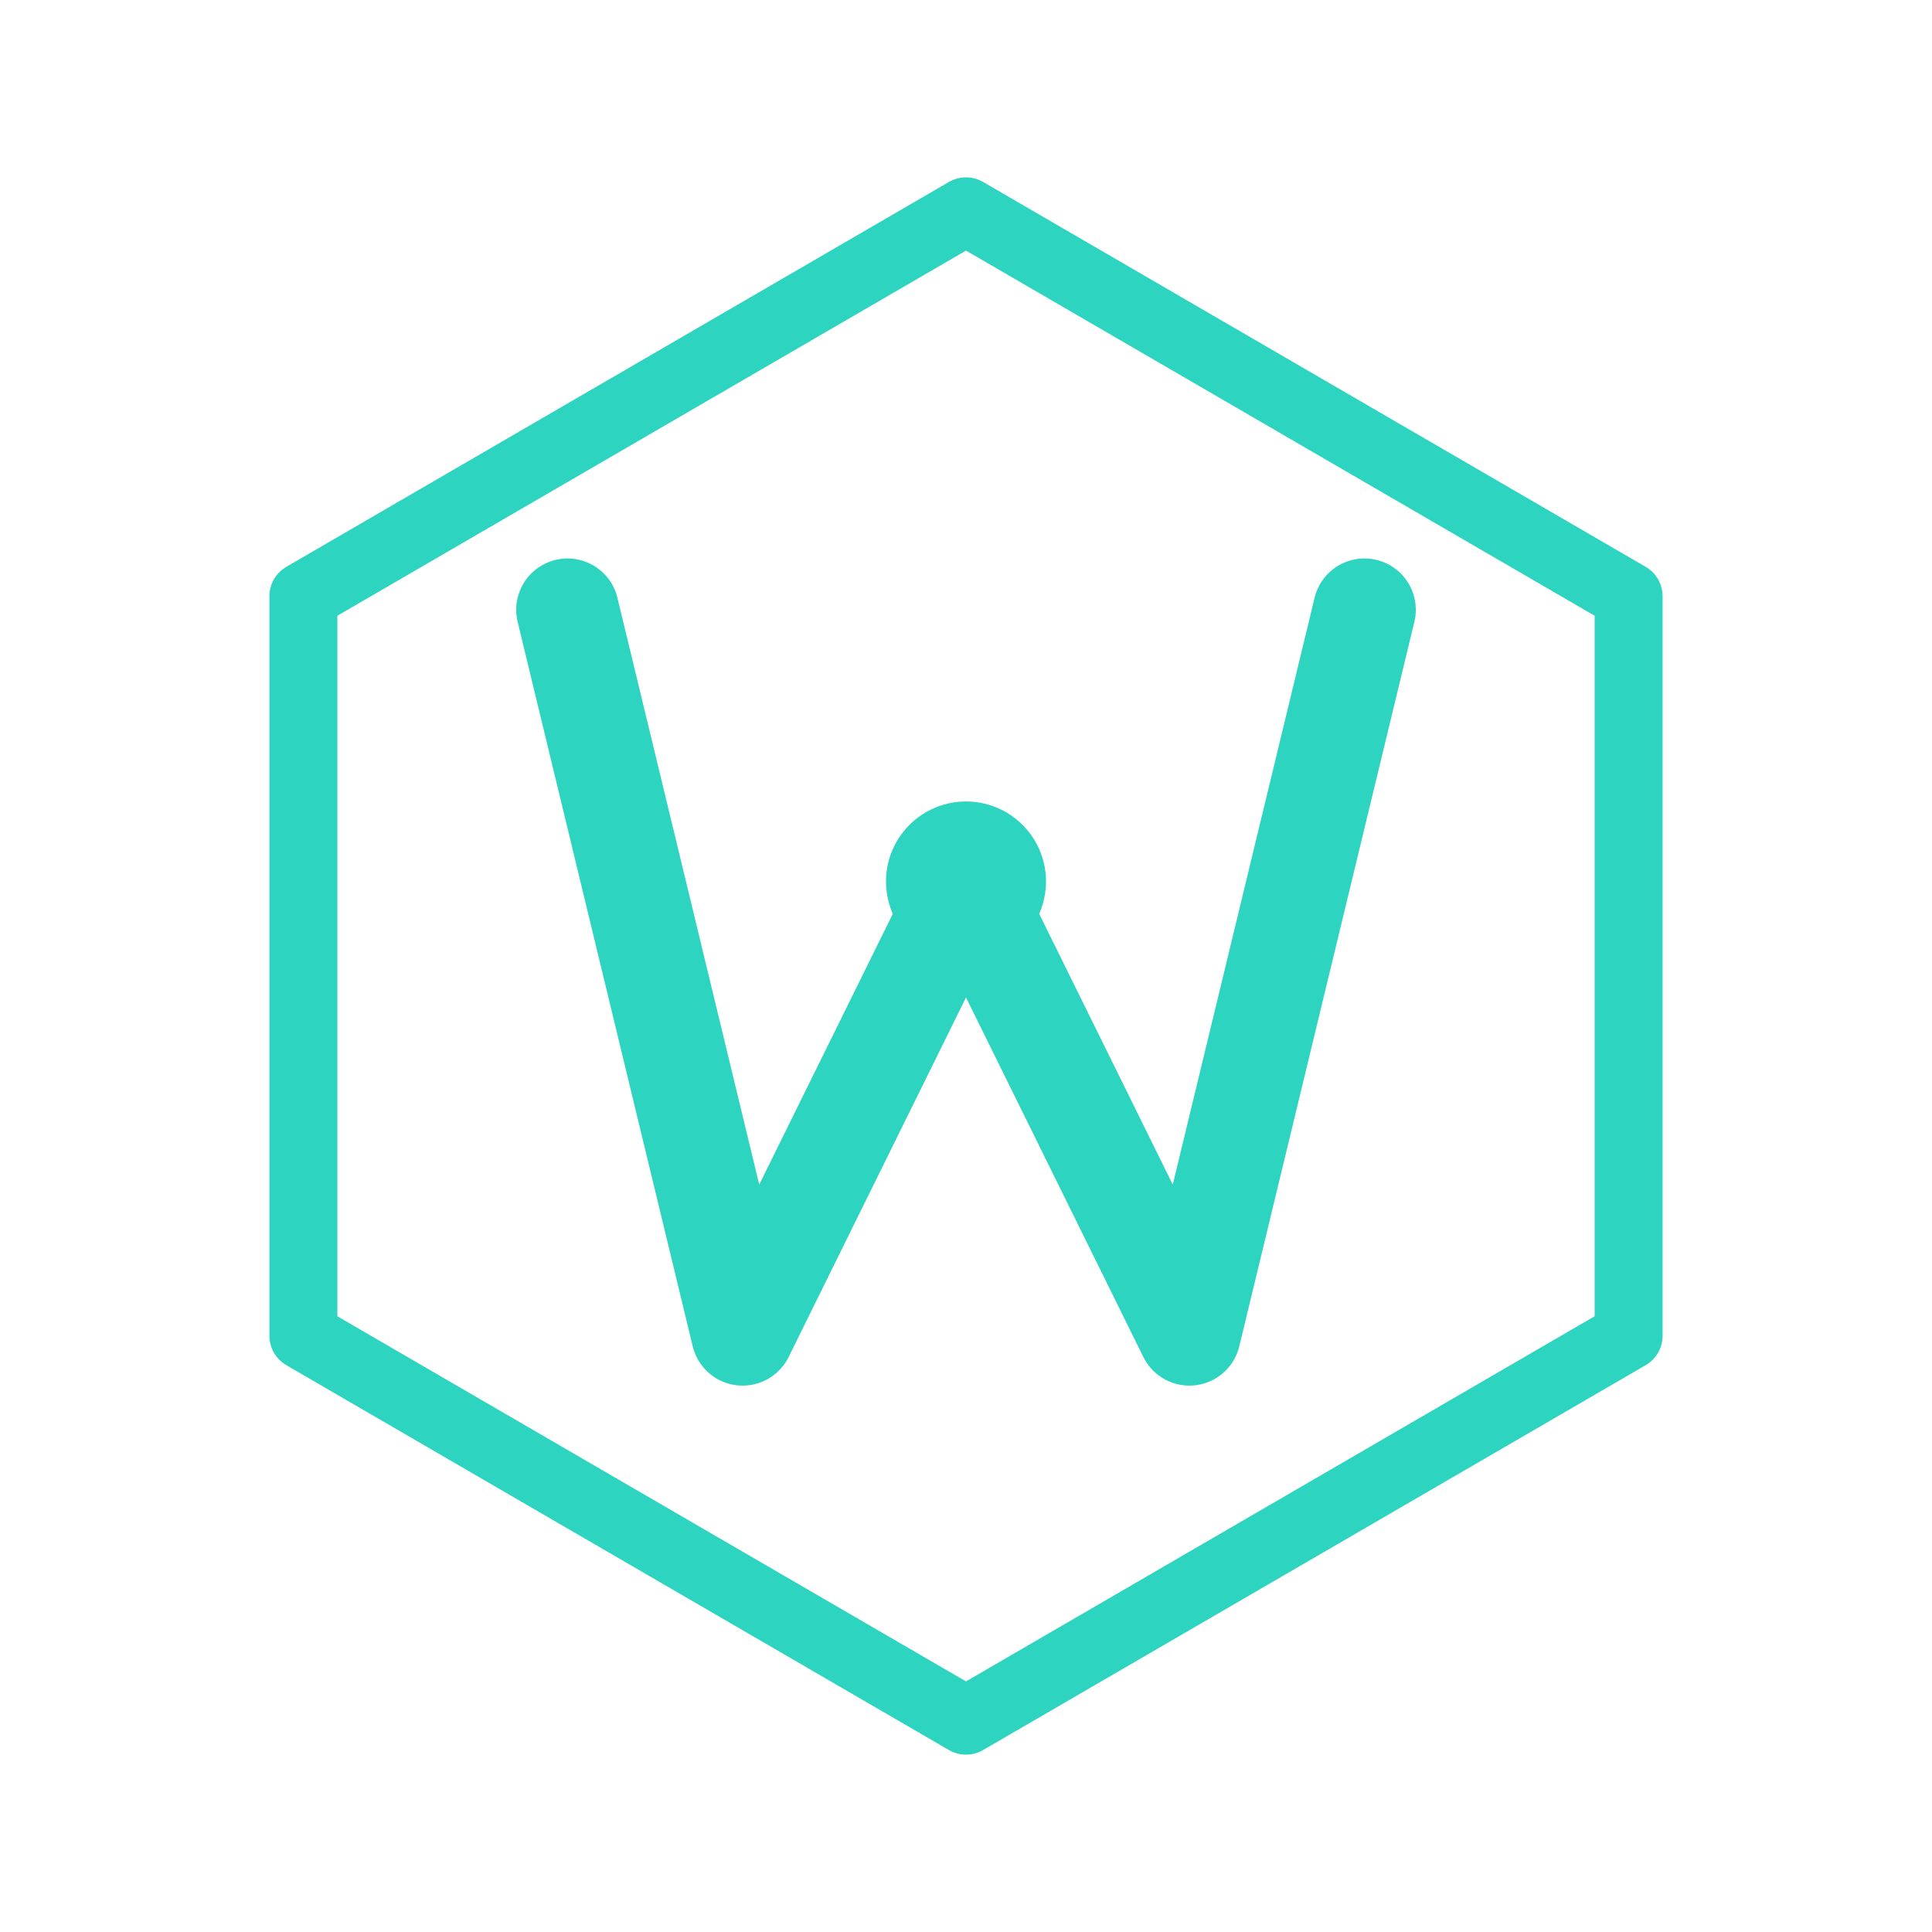
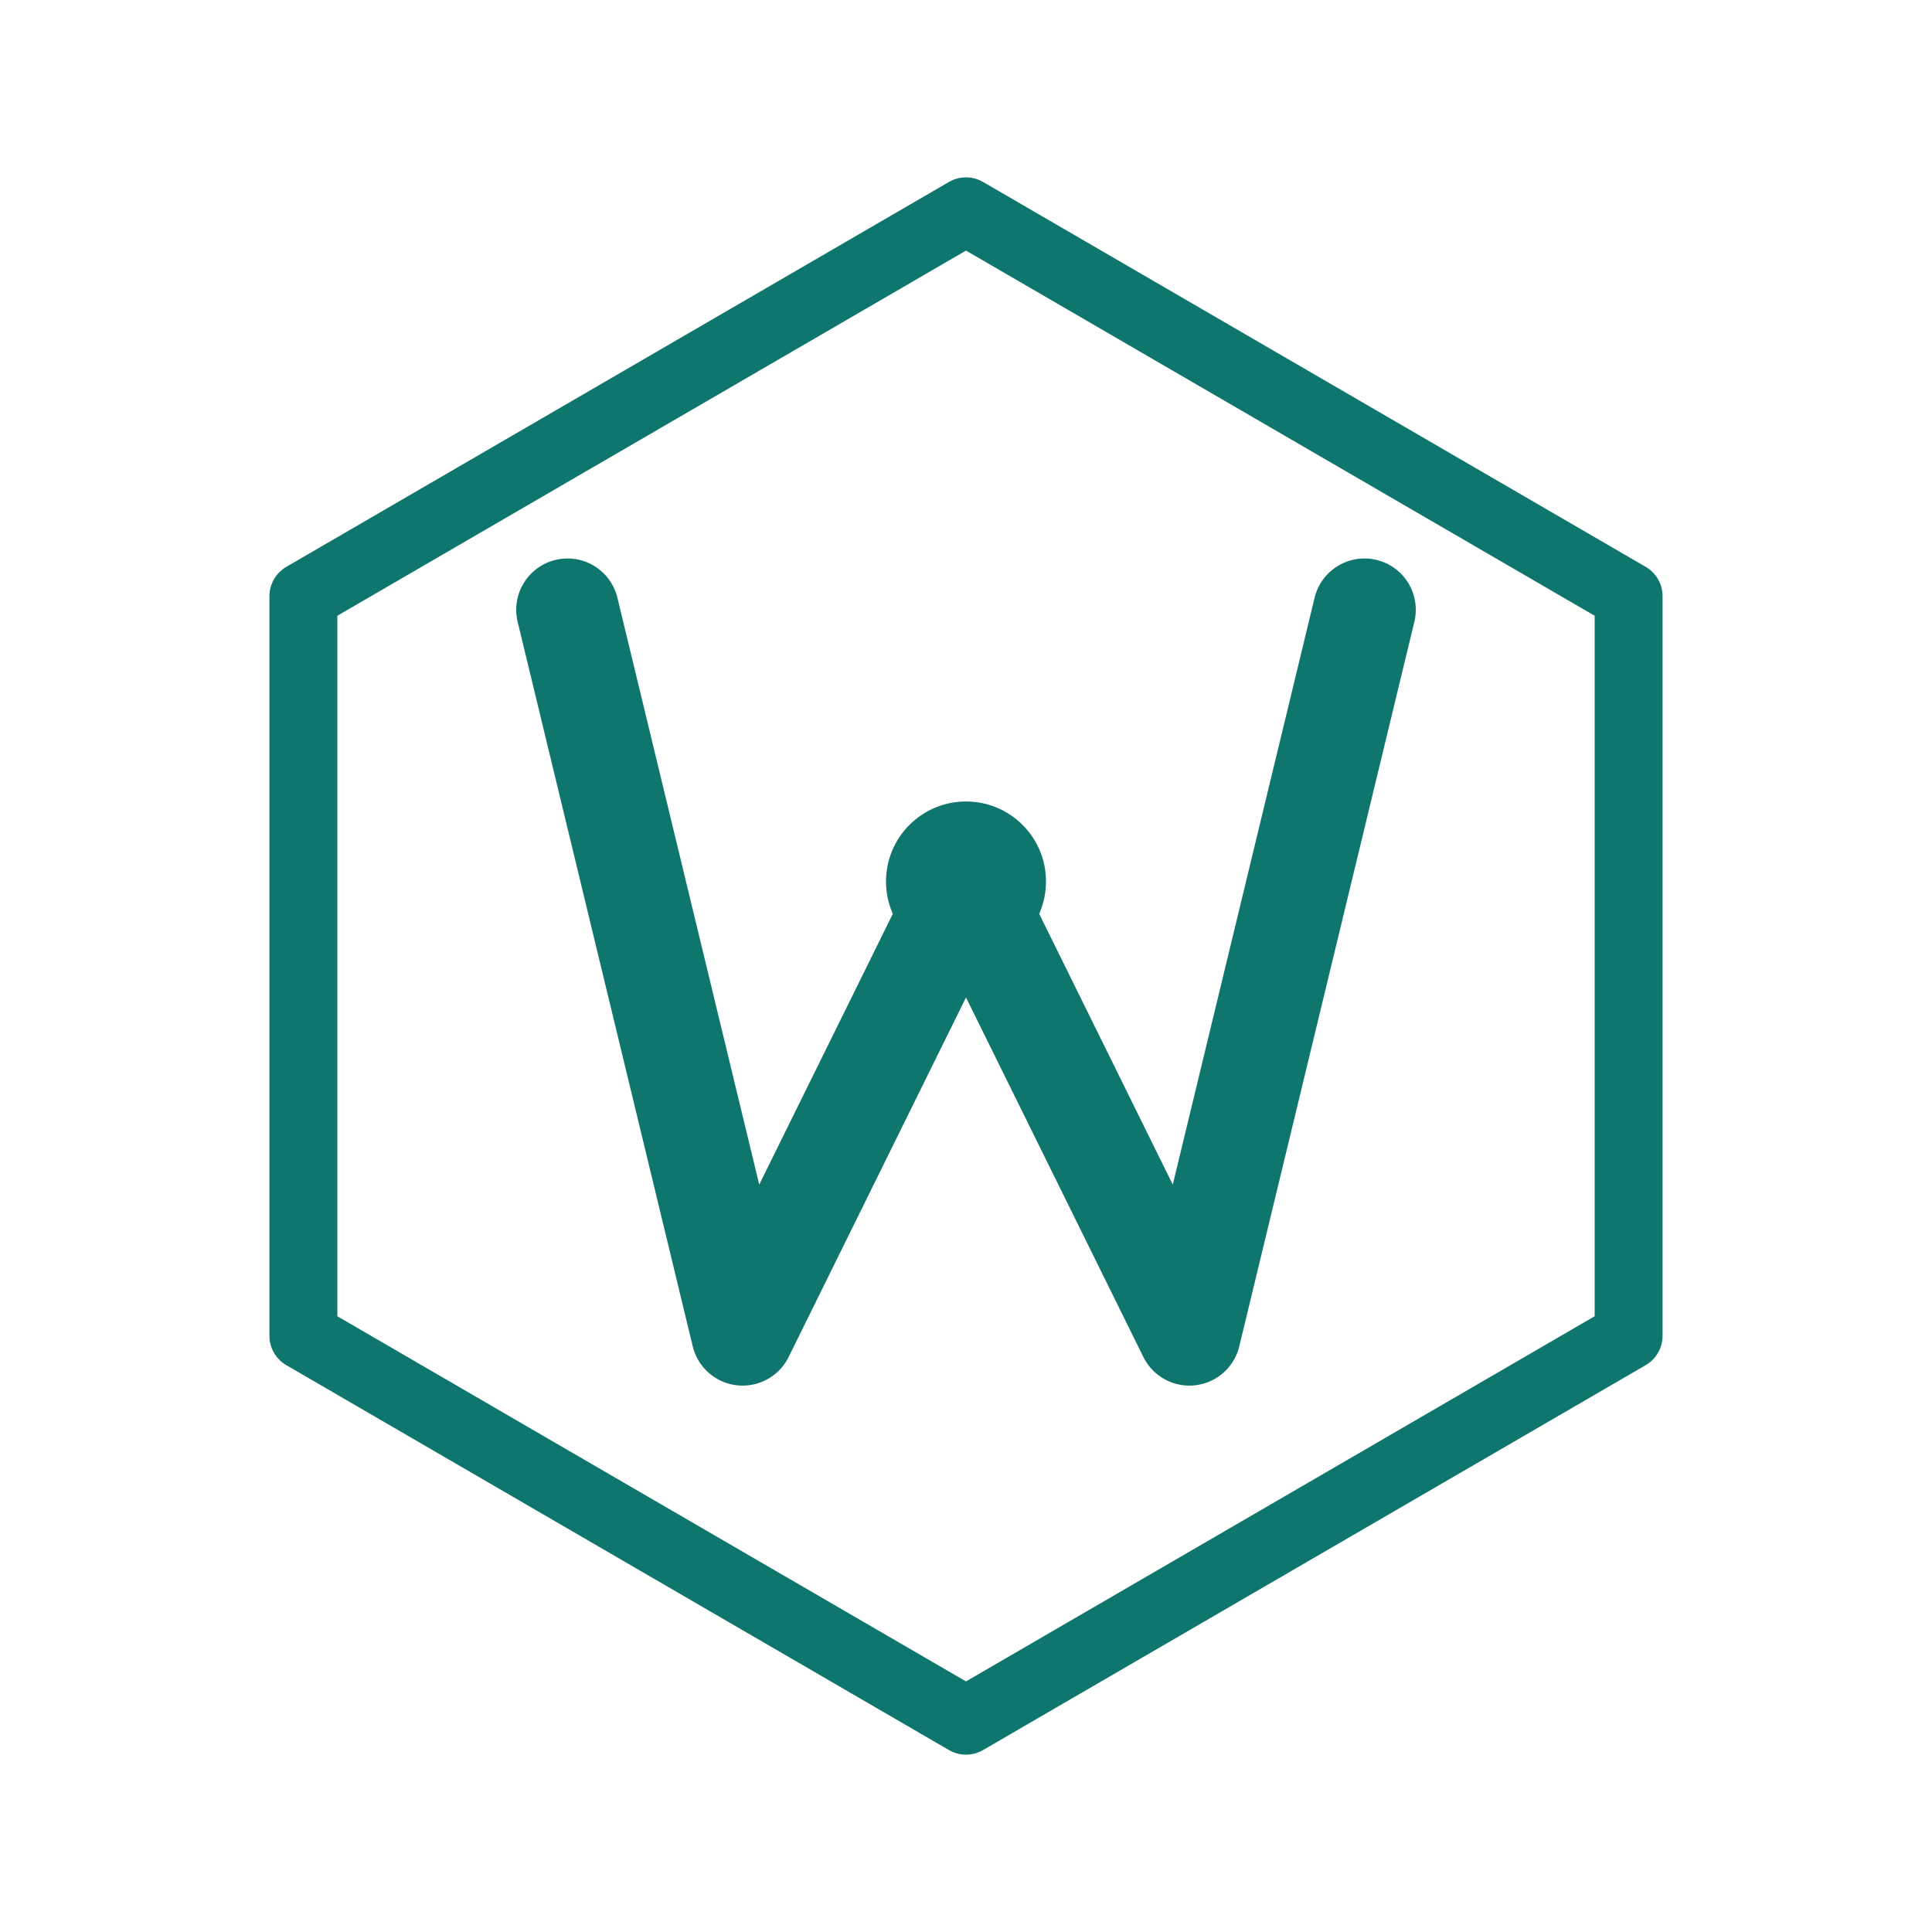
<svg xmlns="http://www.w3.org/2000/svg" viewBox="0 0 64 64" role="img" aria-label="Waykit">
-   <polygon fill="none" stroke="#2dd4bf" stroke-width="2.25" stroke-linejoin="round" points="32,7 53.95,19.75 53.95,44.25 32,57 10.05,44.25 10.05,19.75" />
-   <path fill="none" stroke="#2dd4bf" stroke-width="3.4" stroke-linecap="round" stroke-linejoin="round" d="M18.8 20.2 24.6 44.2 32 29.2 39.4 44.2 45.2 20.2" />
-   <circle cx="32" cy="29.2" r="2.65" fill="#2dd4bf" />
+   <polygon fill="none" stroke="#0f766e" stroke-width="2.25" stroke-linejoin="round" points="32,7 53.95,19.75 53.95,44.25 32,57 10.05,44.25 10.05,19.75" />
+   <path fill="none" stroke="#0f766e" stroke-width="3.4" stroke-linecap="round" stroke-linejoin="round" d="M18.8 20.2 24.6 44.2 32 29.2 39.4 44.2 45.2 20.2" />
+   <circle cx="32" cy="29.2" r="2.65" fill="#0f766e" />
</svg>
